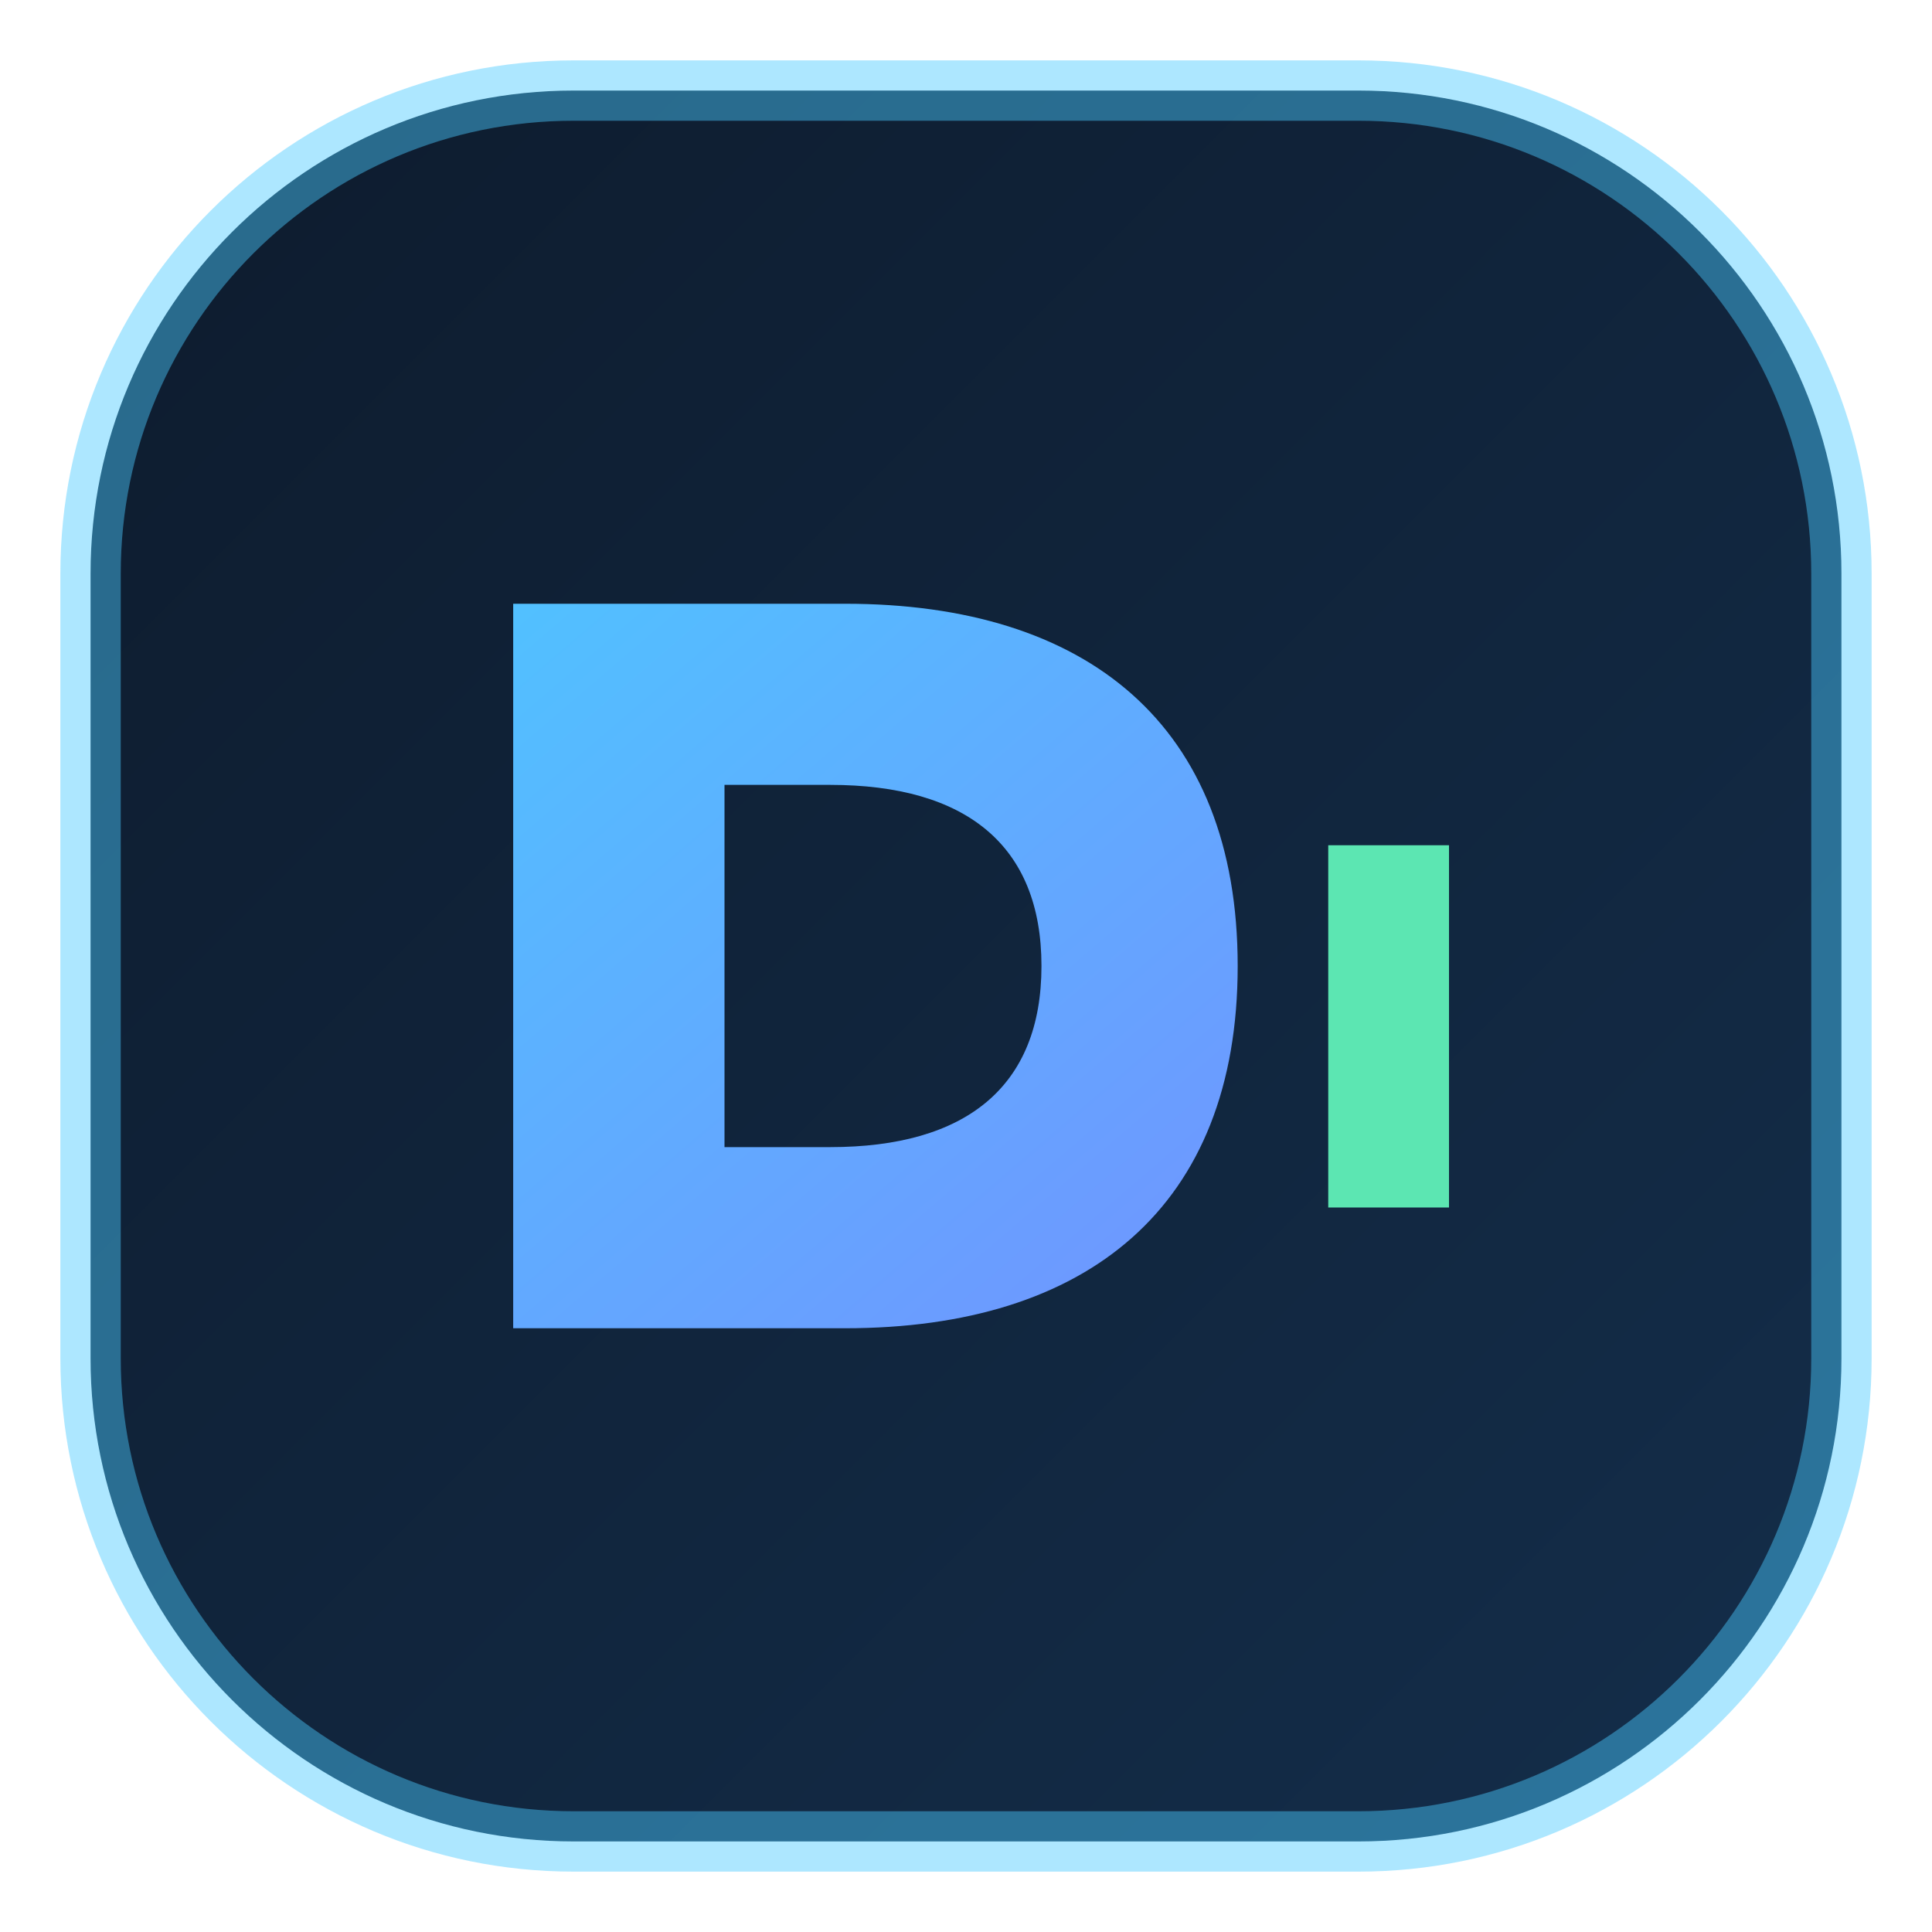
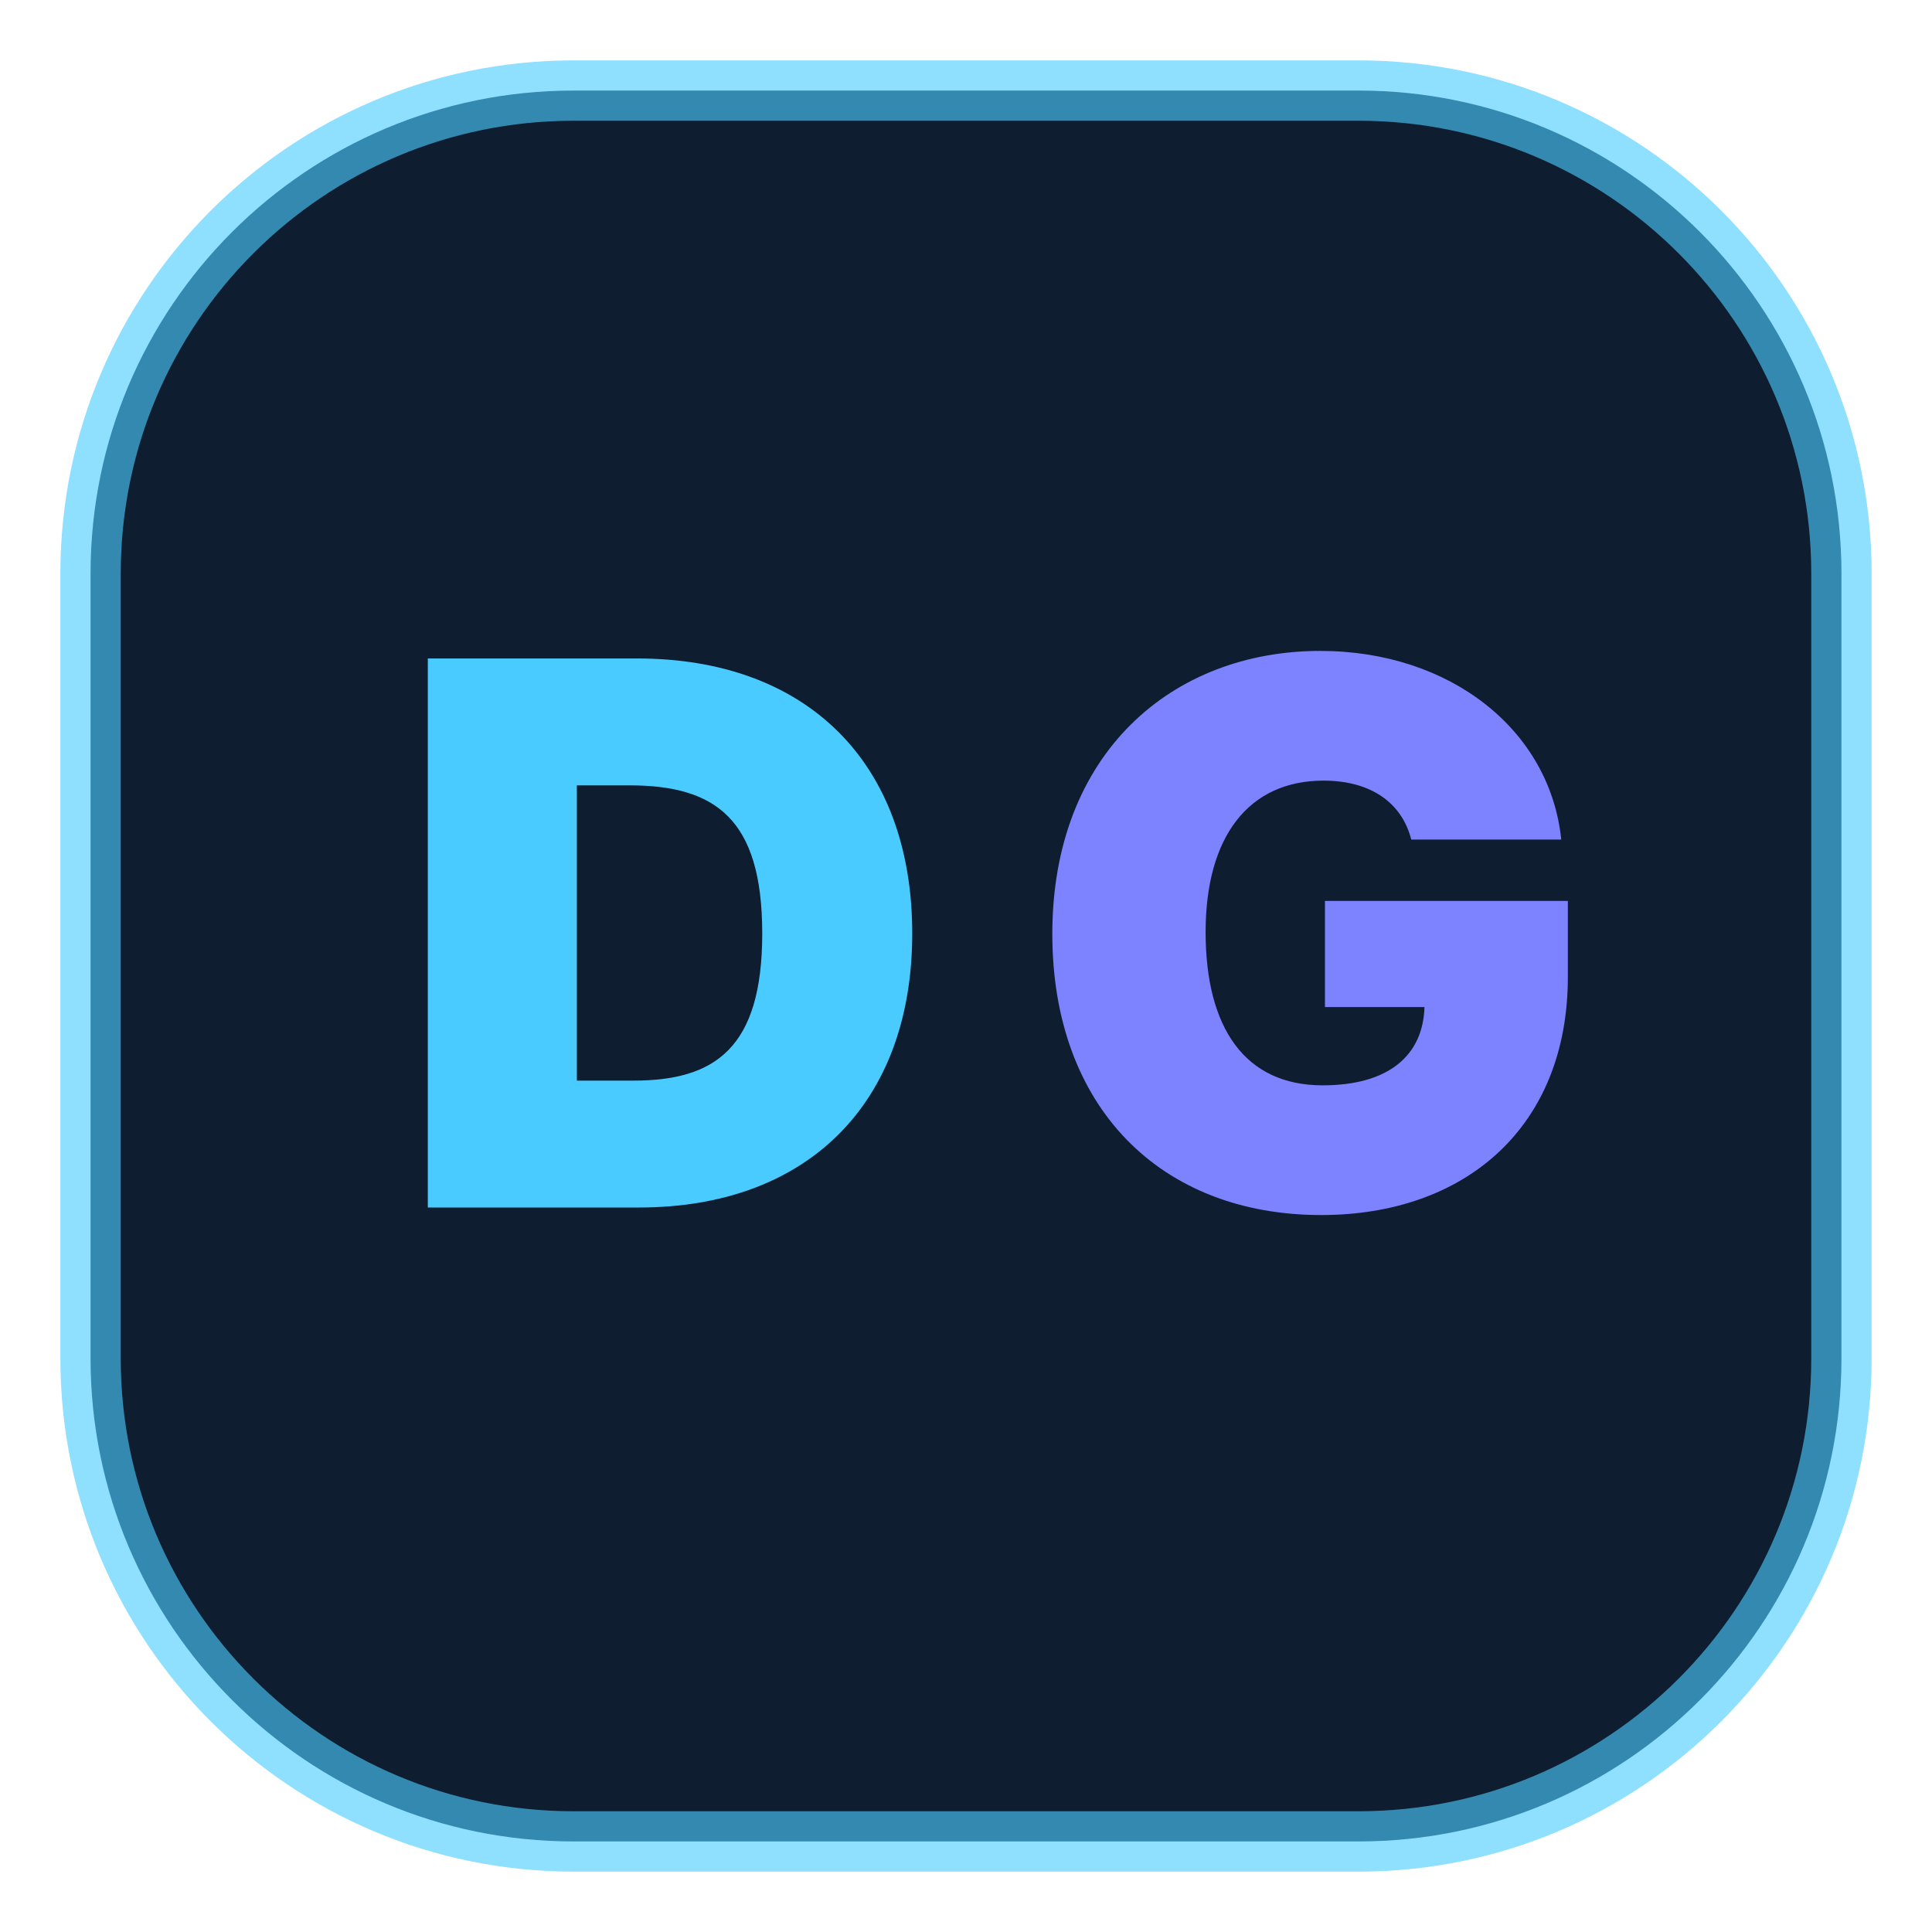
- <svg xmlns="http://www.w3.org/2000/svg" viewBox="0 0 64 64">
-   <defs>
-     <linearGradient id="bg" x1="8" y1="8" x2="56" y2="56" gradientUnits="userSpaceOnUse">
-       <stop stop-color="#0E1D30" />
-       <stop offset="1" stop-color="#132C48" />
-     </linearGradient>
-     <linearGradient id="accent" x1="14" y1="12" x2="50" y2="54" gradientUnits="userSpaceOnUse">
-       <stop stop-color="#4ACBFF" />
-       <stop offset="1" stop-color="#7D82FF" />
-     </linearGradient>
-   </defs>
-   <rect x="3" y="3" width="58" height="58" rx="16" fill="url(#bg)" stroke="#4ACBFF" stroke-opacity=".45" stroke-width="2" />
-   <path d="M17 20h11c8 0 13 4 13 12s-5 12-13 12H17V20Zm10.5 18c4.5 0 7-2 7-6s-2.5-6-7-6H24v12h3.5Z" fill="url(#accent)" />
-   <path d="M48 28v12h-4V28h4Z" fill="#5CE6B2" />
+ <svg xmlns="http://www.w3.org/2000/svg" viewBox="0 0 64 64" role="img" aria-labelledby="title">
+   <rect x="3" y="3" width="58" height="58" rx="16" fill="#0E1D30" />
+   <rect x="3" y="3" width="58" height="58" rx="16" fill="none" stroke="#4ACBFF" stroke-opacity=".62" stroke-width="2" />
+   <text x="13" y="40" fill="#4ACBFF" font-family="Inter,Segoe UI,Arial,sans-serif" font-size="25" font-weight="900" letter-spacing="-2">D</text>
+   <text x="34" y="40" fill="#7D82FF" font-family="Inter,Segoe UI,Arial,sans-serif" font-size="25" font-weight="900" letter-spacing="-2">G</text>
</svg>
